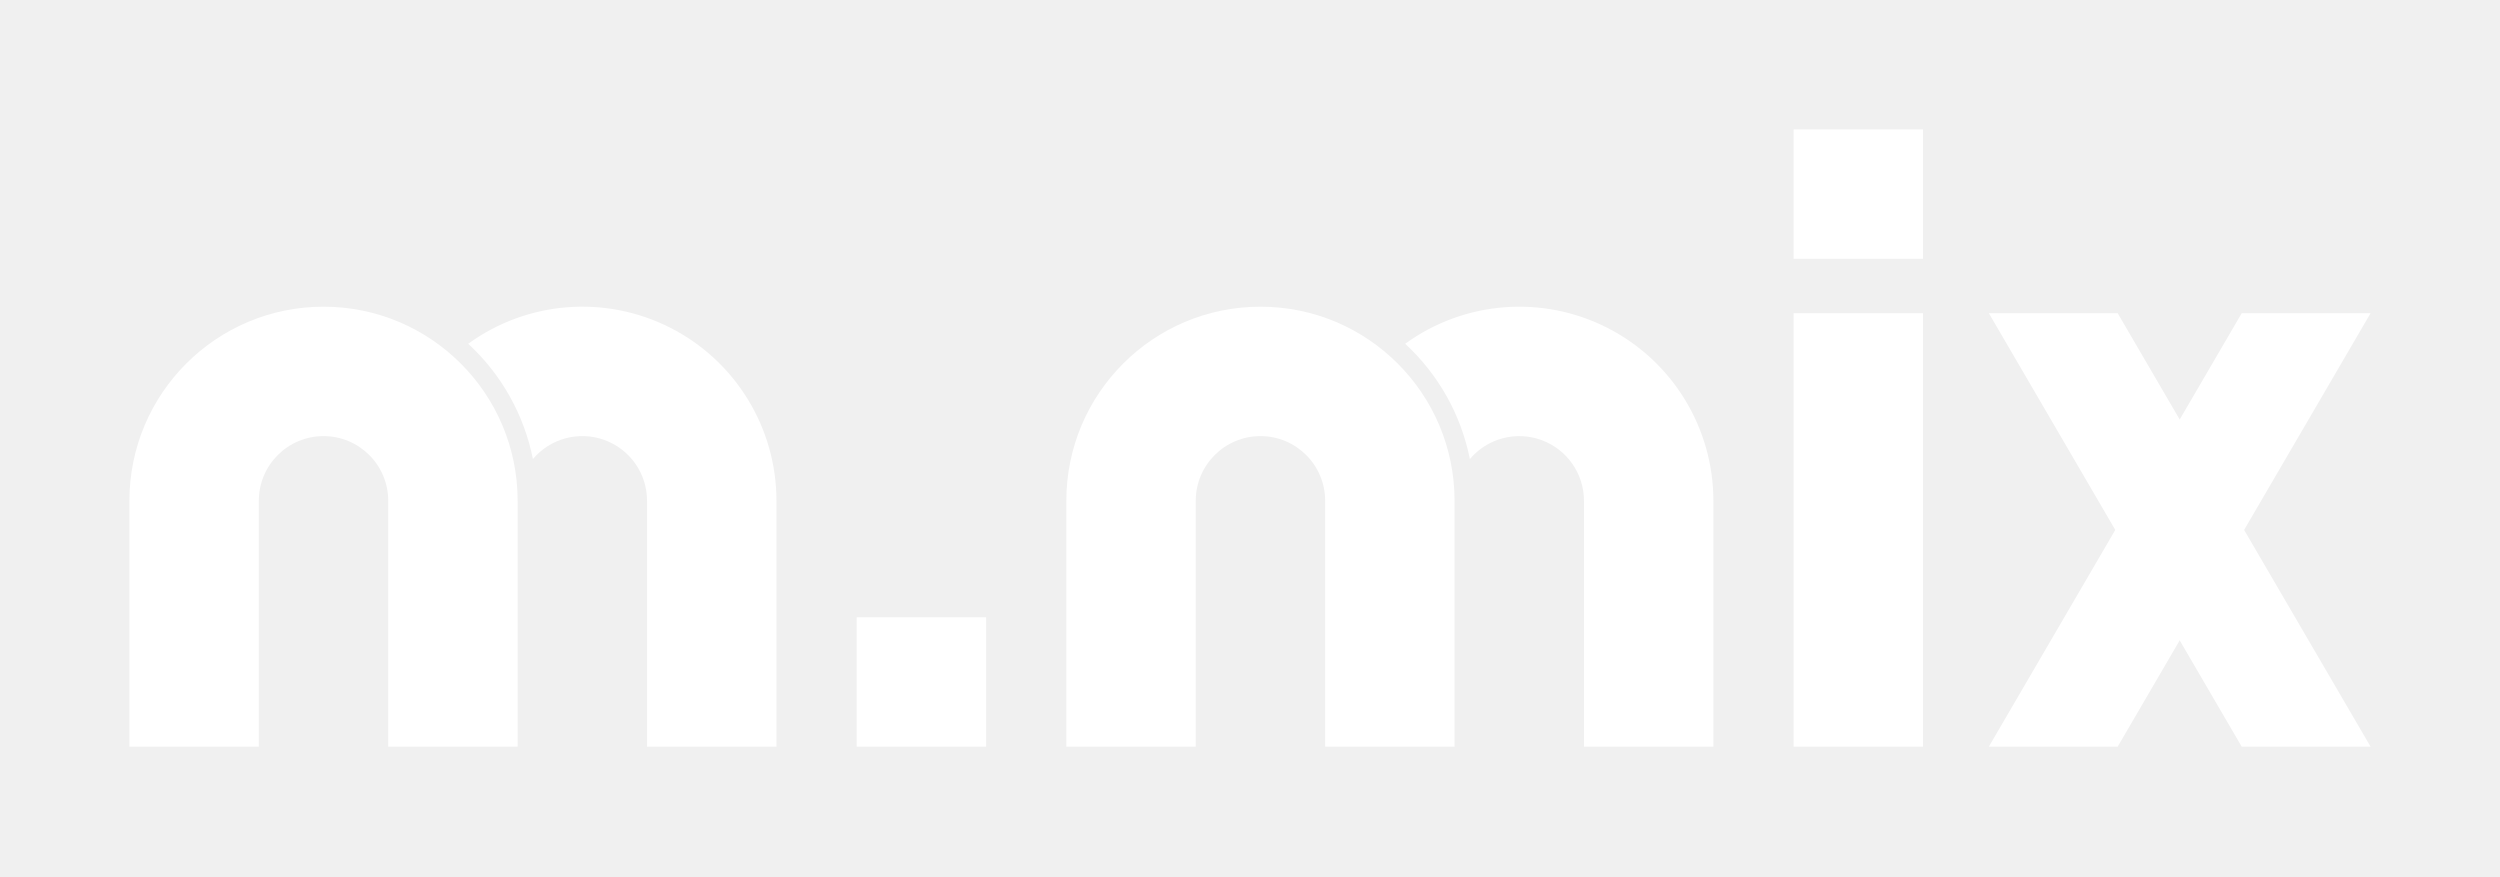
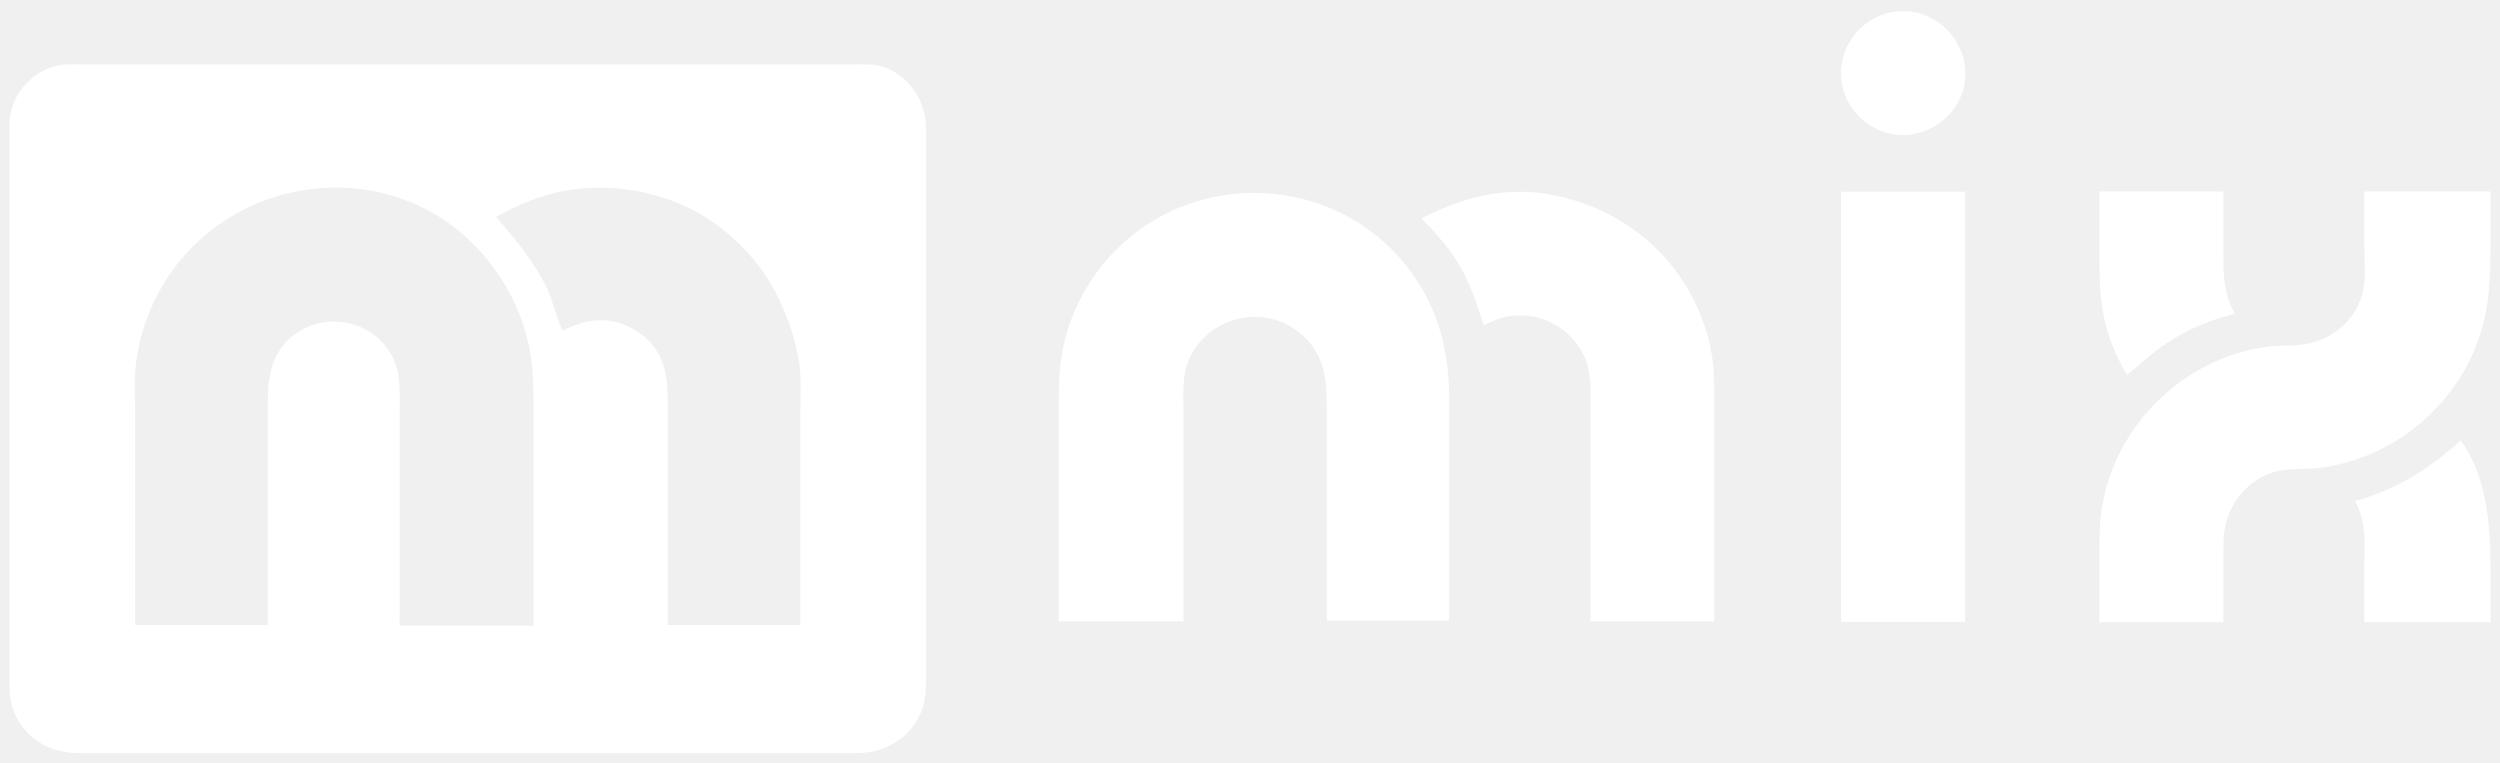
- <svg xmlns="http://www.w3.org/2000/svg" viewBox="-40 -96.8 772.74 270.8">
-   <g fill="#FFFFFF">
-     <path d="M0 134V58A60 60 0 0 1 120 58V134H80V58A20 20 0 0 0 40 58V134Z" />
-     <path d="M104.72 9.46A60 60 0 0 1 200 58V134H160V58A20 20 0 0 0 124.72 45.09A66 66 0 0 0 104.72 9.46Z" />
-     <path d="M224.8 94H264.8V134H224.8Z" />
-     <path d="M289.6 134V58A60 60 0 0 1 409.6 58V134H369.6V58A20 20 0 0 0 329.6 58V134Z" />
-     <path d="M394.33 9.46A60 60 0 0 1 489.6 58V134H449.6V58A20 20 0 0 0 414.33 45.09A66 66 0 0 0 394.33 9.46Z" />
-     <path d="M514.4 0H554.4V134H514.4Z" />
-     <path d="M514.4 -56.8H554.4V-16.8H514.4Z" />
-     <path d="M574.74 0H614.56L692.74 134H652.91Z" />
-     <path d="M652.91 0H692.74L614.56 134H574.74Z" />
-   </g>
+ <svg xmlns="http://www.w3.org/2000/svg" viewBox="0 0 1085 331">
+   <path fill="#FFFFFF" fill-rule="evenodd" d="M1068.01 191.2C1056.22 201.55 1044.86 209.57 1029.96 214.9C1027.41 215.81 1024.79 216.99 1022.1 217.41C1027.29 227.26 1026.1 235.78 1026.1 246.42V270.01H1080.88V246.49C1080.88 227.73 1079.29 206.94 1068.01 191.2ZM459.53 269.69H513.61V179.68C513.61 170.26 512.62 160.88 517.81 152.49C529.29 133.96 555.58 132.24 569.06 149.55C575.66 158.02 575.79 167.93 575.79 178.16V269.34H628.94V172.59C628.94 149.96 622.83 129.41 607.68 112.17C574.4 74.3 514.55 74.24 481.07 111.95C470.22 124.16 462.66 139.87 460.49 156.11C459.45 163.9 459.53 171.86 459.53 179.7ZM799.03 83.19V269.9H852.88V83.19ZM1026.1 83.11V106.88C1026.1 113.67 1027.01 120.88 1025.25 127.52C1022.06 139.48 1011.52 147.93 999.44 149.51C993.94 150.23 988.37 149.79 982.87 150.61C947.46 155.89 918.22 184.47 912.31 219.81C911.15 226.75 911.16 233.73 911.16 240.74V270.01H964.94V242.97C964.94 237.35 964.74 231.73 966.26 226.25C969.42 214.91 979 205.73 990.82 204.04C996.68 203.21 1002.62 203.74 1008.49 202.83C1043.9 197.35 1072.4 170.09 1079.01 134.78C1080.55 126.57 1080.88 115.56 1080.88 107.15V83.11ZM911.16 83.11V114.13C911.16 133.09 913.43 146.15 923.12 162.76C926.99 159.74 930.5 156.33 934.34 153.28C944.78 144.99 956.98 139.31 969.9 136.19C965.33 127.64 964.94 120.62 964.94 111.15V83.11ZM616.88 94.81C633.12 111.22 637.03 119.45 643.93 141.1C647.64 139.34 651.31 137.79 655.41 137.17C668.78 135.18 682.29 142.62 687.71 155.01C690.79 162.05 690.3 169.58 690.3 177.07V269.7H743.94V170.46C743.94 165.09 743.88 159.79 743 154.47C737.9 123.61 716.38 98.36 686.91 88.17C679.11 85.48 670.53 83.52 662.25 83.27C645.62 82.77 631.5 87.39 616.88 94.81ZM401.9 290.2V62.94C401.9 58.88 402.13 54.8 401.43 50.77C399.69 40.72 392.64 31.72 382.64 28.86C378.28 27.61 373.84 27.99 369.37 27.99H36.61C32.95 27.99 29.34 27.7 25.71 28.35C15.66 30.12 7.01 38.41 4.82 48.38C3.85 52.82 4.1 57.3 4.1 61.8V290.06C4.1 295.3 3.77 300.59 5.06 305.72C7.8 316.6 16.91 324.48 27.86 326.3C32.39 327.06 36.97 326.87 41.54 326.87H364.8C369.03 326.87 373.26 327.06 377.47 326.38C388.49 324.57 397.78 316.95 400.75 306.03C402.15 300.85 401.9 295.51 401.9 290.2ZM347.34 271.26H289.77V179.5C289.77 171.35 290.16 162.8 286.61 155.23C281.46 144.25 269.02 137.65 257.07 139.2C252.55 139.79 248.2 141.52 244.18 143.61C242.23 140.02 239.85 130.14 237.14 124.6C231.53 113.14 223.55 103.76 215.32 94.16C224.55 89.09 233.92 84.93 244.33 82.95C267.06 78.62 292.48 83.84 311.19 97.61C319.7 103.86 328.47 113.06 333.92 122.11C340.54 133.1 346.25 148.54 347.29 161.37C347.79 167.46 347.34 173.66 347.34 179.77ZM231.59 271.54H173.4C173.43 269.53 173.45 267.52 173.45 265.51V179.76C173.45 170.99 174.3 161.97 169.87 154.02C160.11 136.55 135.18 134.51 122.71 150.18C115.86 158.79 116.22 169.41 116.22 179.83V271.26H58.66V179.95C58.66 174.43 58.32 168.87 58.57 163.35C59.17 150.03 63.31 136.65 69.9 125.09C97.37 76.93 164.54 66.07 204.66 105.16C217.51 117.68 227.02 134.95 230.06 152.69C231.5 161.13 231.59 169.9 231.59 178.43ZM826.11 4.84C811.14 4.79 798.95 16.98 799.01 31.92C799.06 46.53 811.37 58.6 825.94 58.59C840.26 58.58 852.88 46.82 852.96 32.26C853.05 17.46 840.98 4.9 826.11 4.84Z" />
</svg>
